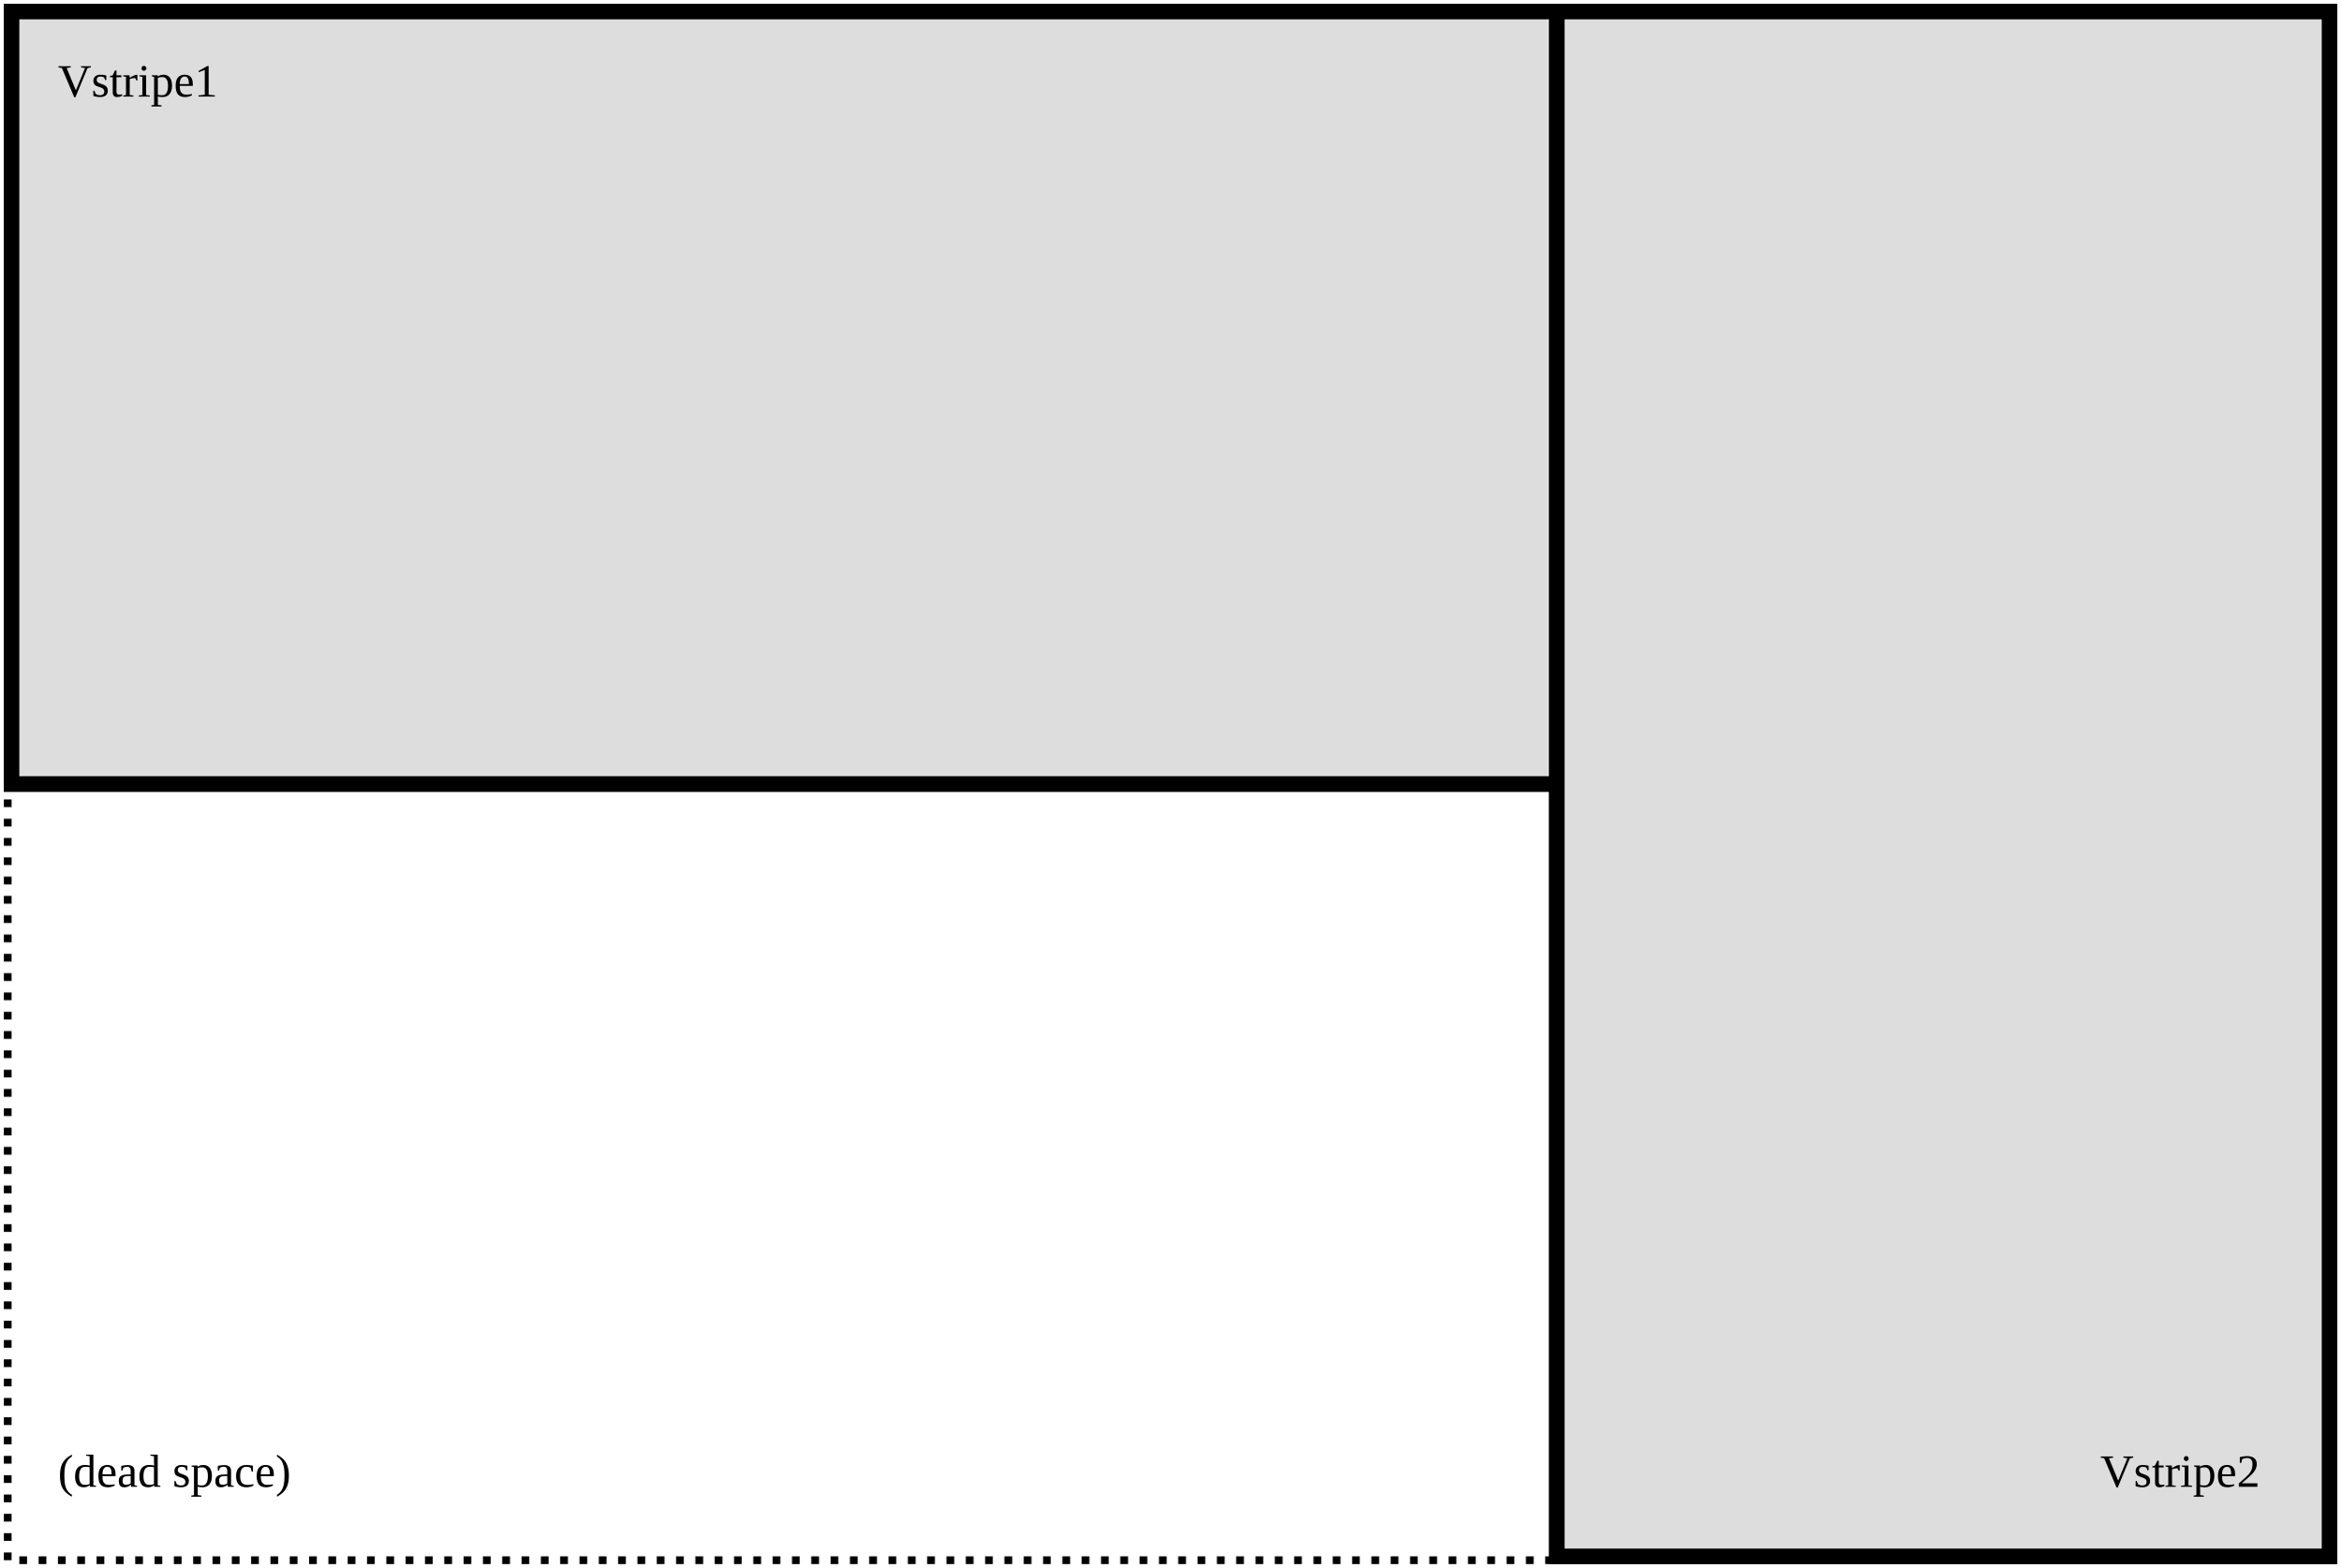
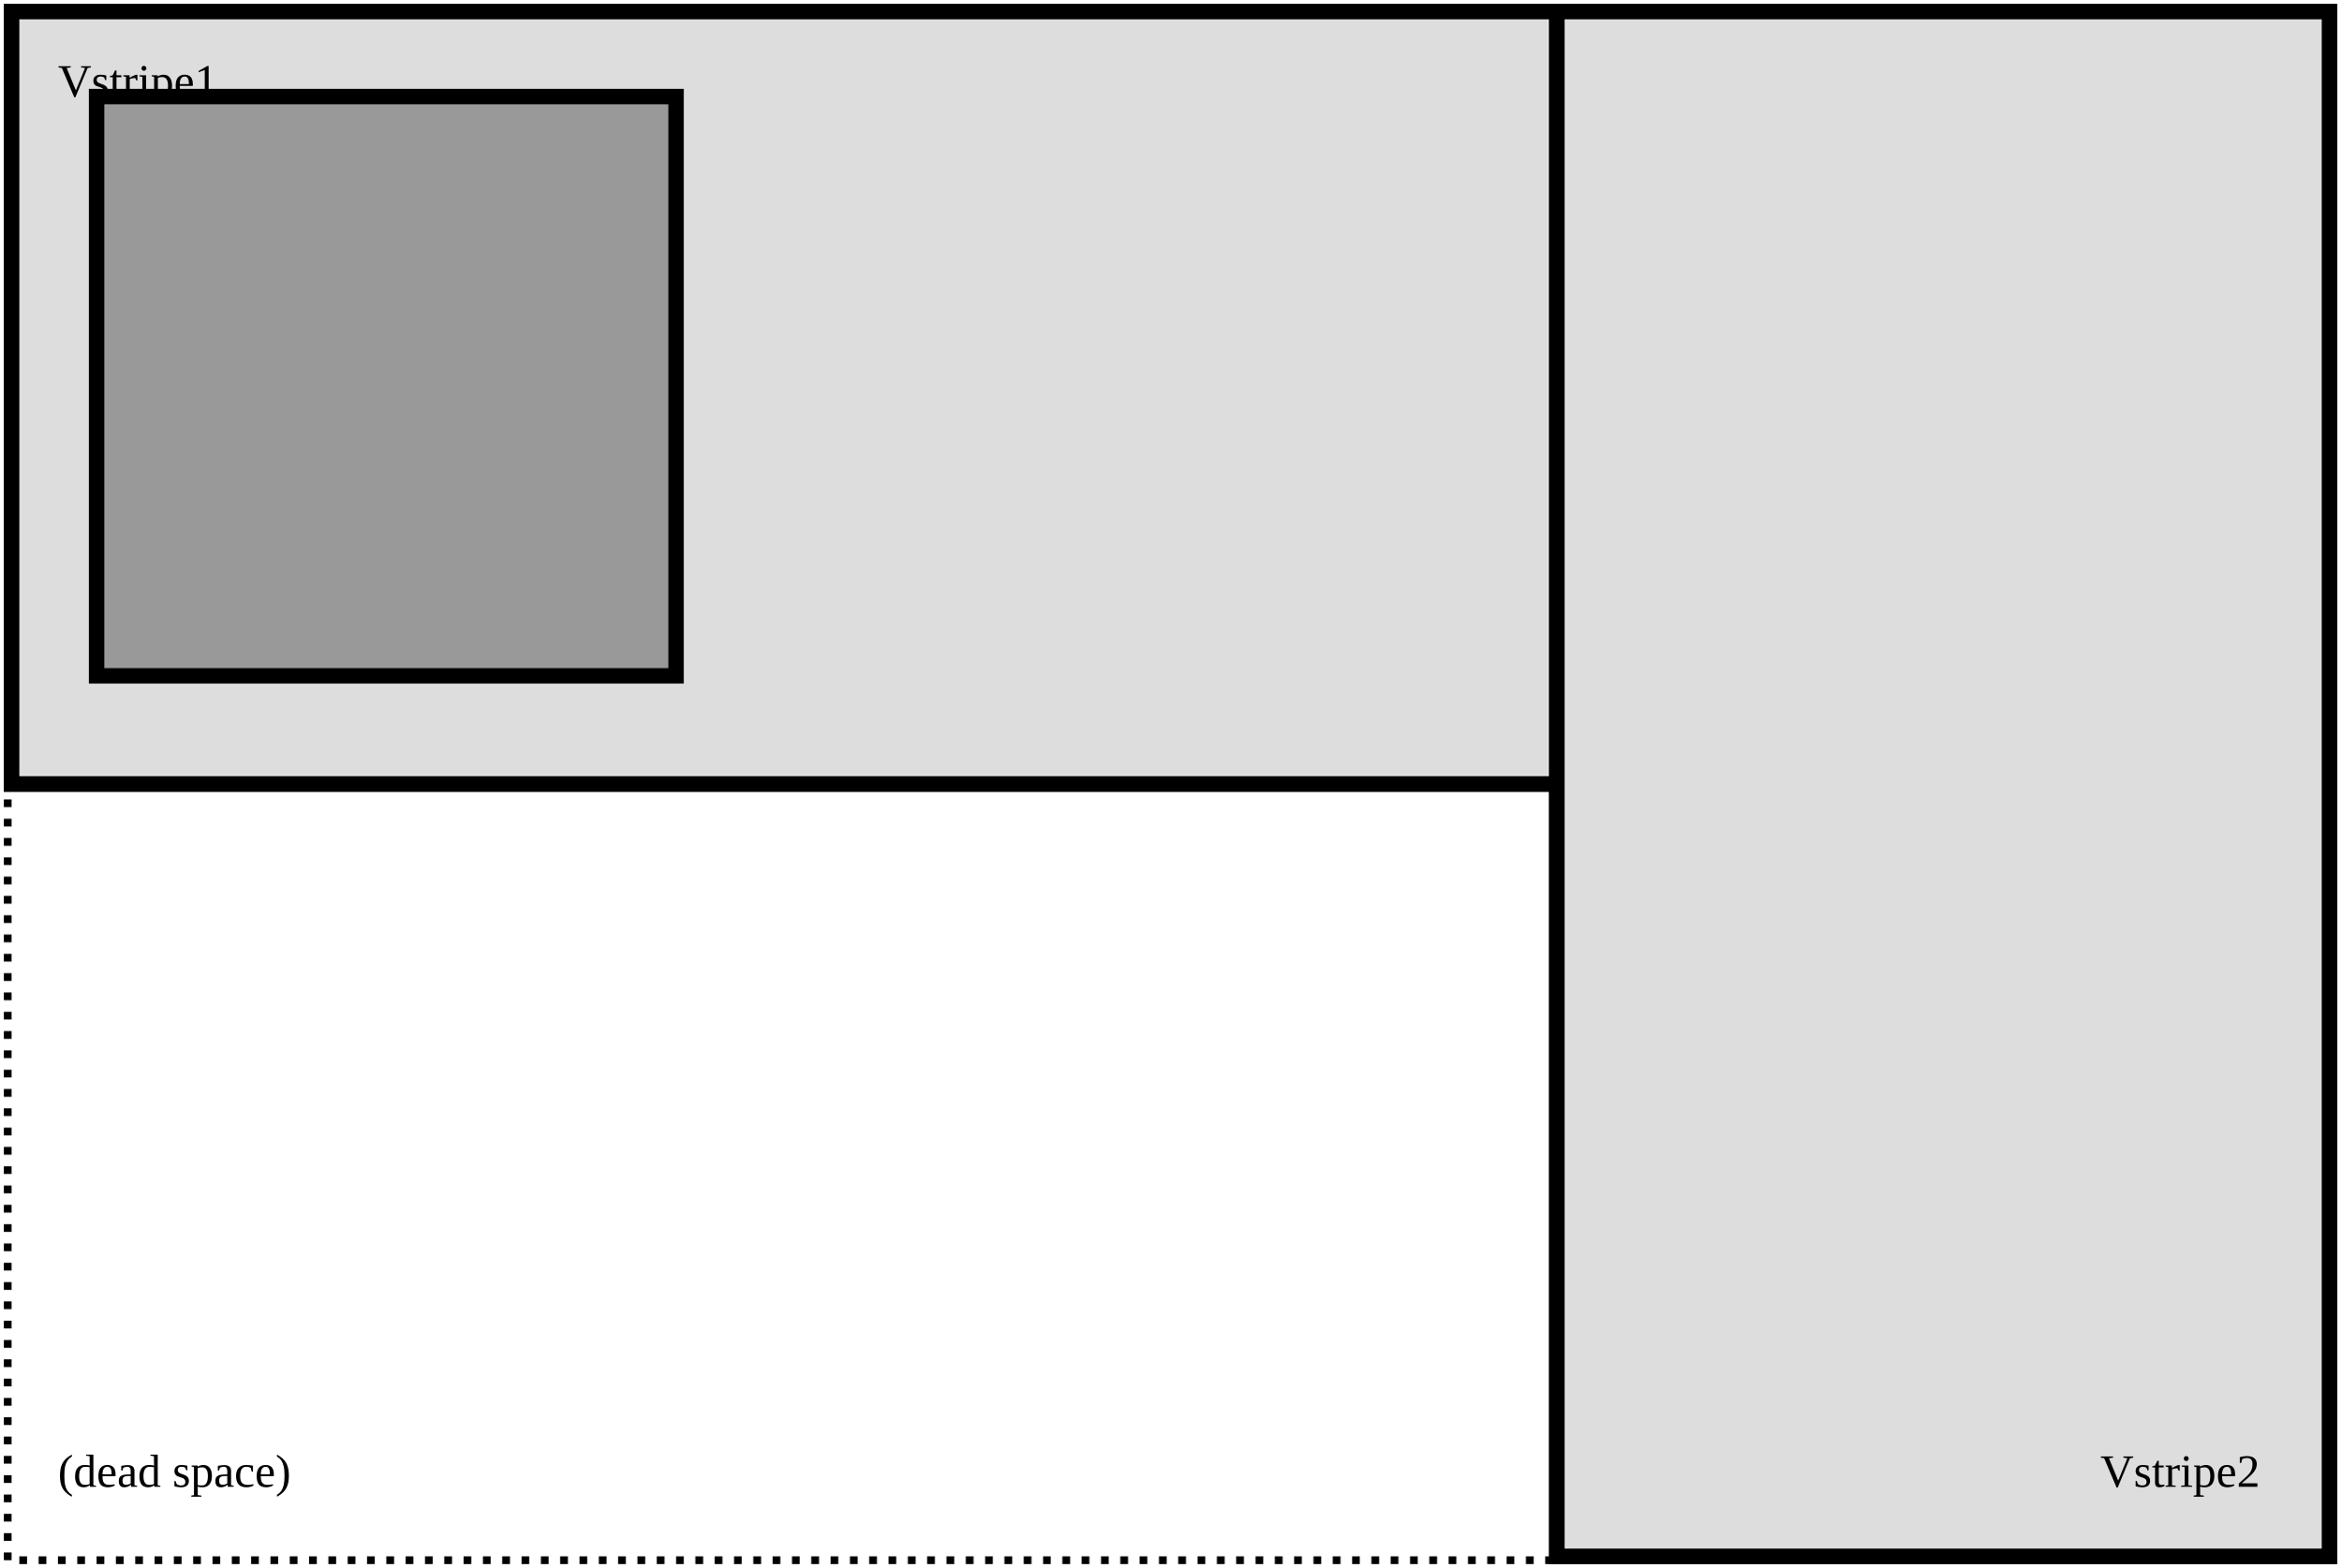
<svg xmlns="http://www.w3.org/2000/svg" version="1.1" baseProfile="full" width="606" height="406">
  <style type="text/css">
  rect {
   fill: #DDDDDD;
   stroke: #000000;
   stroke-width: 4;
+   }
+   rect.xwin {
+    fill: #999999;
  }
  polyline {
   fill: none;
   stroke: #000000;
  }
  .vis-no  { visibility: hidden; }
  .vis-yes { visibility: visible; }
 </style>
  <rect width="400" height="200" x="3" y="3" class="monitors" />
  <text x="15" y="25" class="monlabel">Mon1</text>
  <rect width="200" height="400" x="403" y="3" class="monitors" />
  <text x="585" y="25" text-anchor="end" class="monlabel">Mon2</text>
  <polyline points="2,202 2,404 402,404" class="monitors" style="stroke-width: 2; stroke-dasharray: 2,3;" />
  <text x="15" y="385" class="monlabel">(dead space)</text>
  <rect width="600" height="200" x="3" y="3" class="hstripe" />
  <text x="15" y="25" class="hslabel">Hstripe1</text>
  <rect width="200" height="200" x="403" y="203" class="hstripe" />
  <text x="585" y="385" text-anchor="end" class="hslabel">Hstripe2</text>
  <rect width="400" height="200" x="3" y="3" class="vstripe" />
  <text x="15" y="25" class="vslabel">Vstripe1</text>
  <rect width="200" height="400" x="403" y="3" class="vstripe" />
  <text x="585" y="385" text-anchor="end" class="vslabel">Vstripe2</text>
+   <rect width="150" height="150" x="25" y="25" class="xwin" />
</svg>
